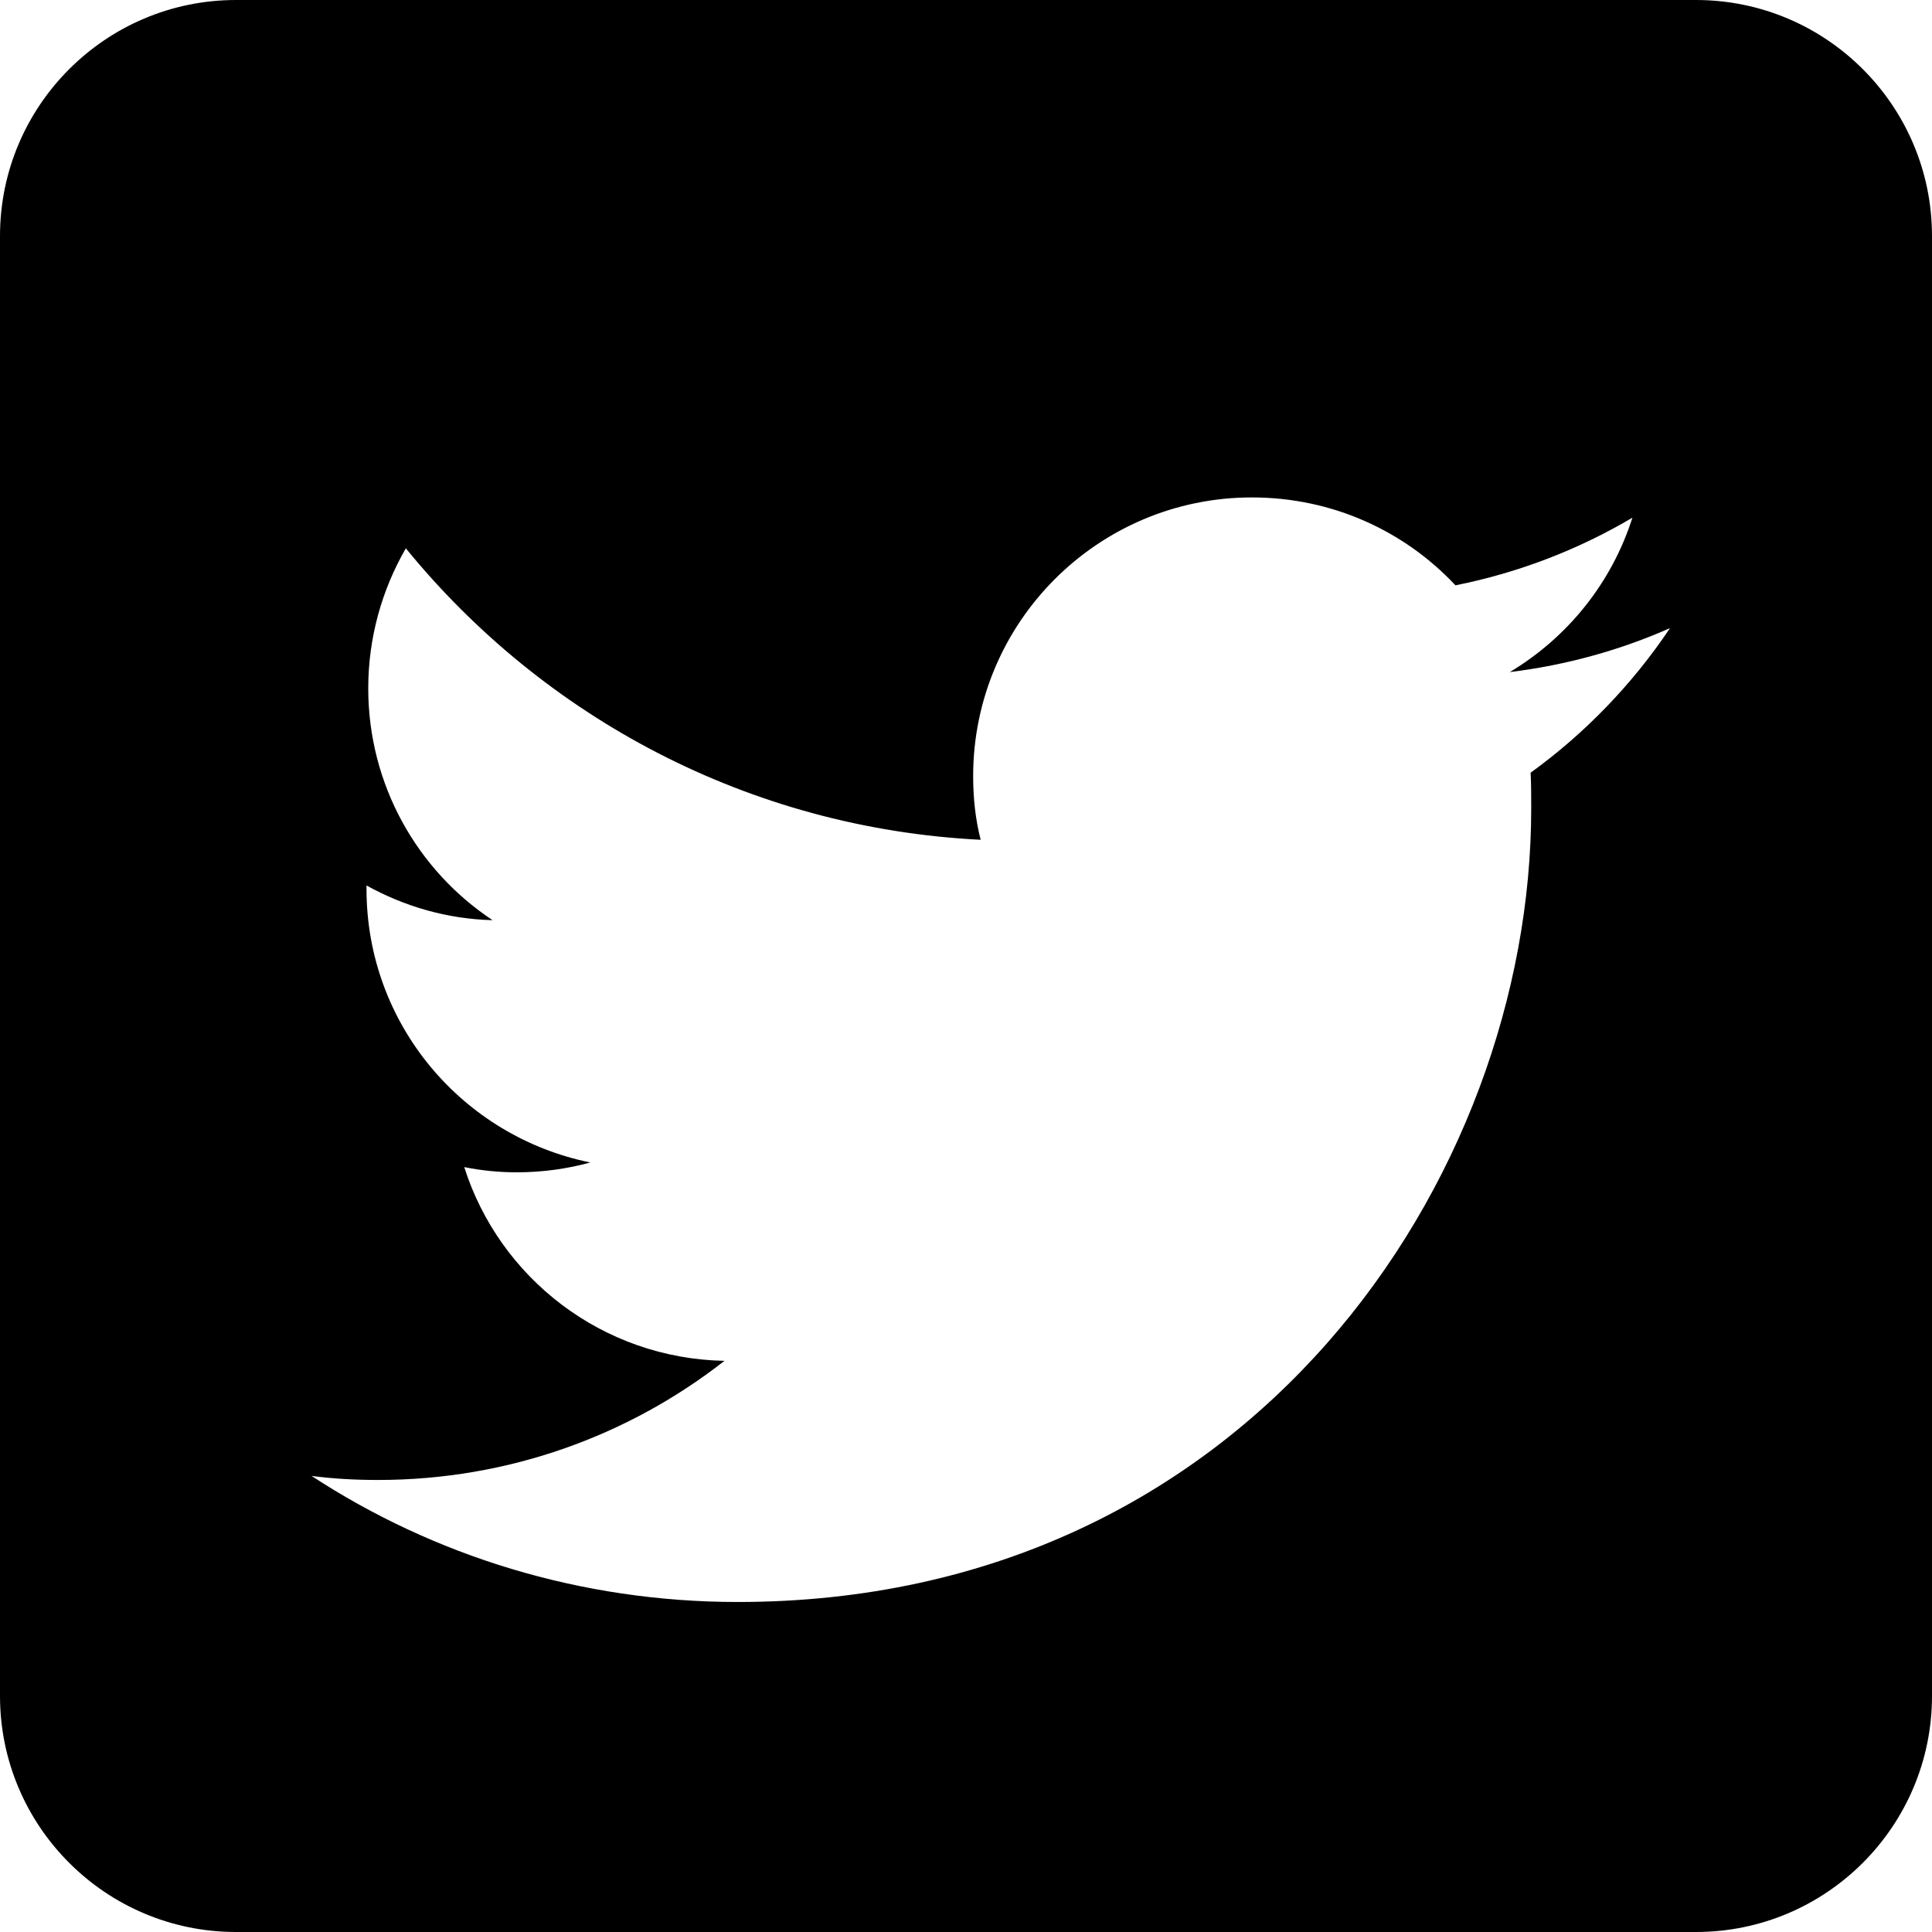
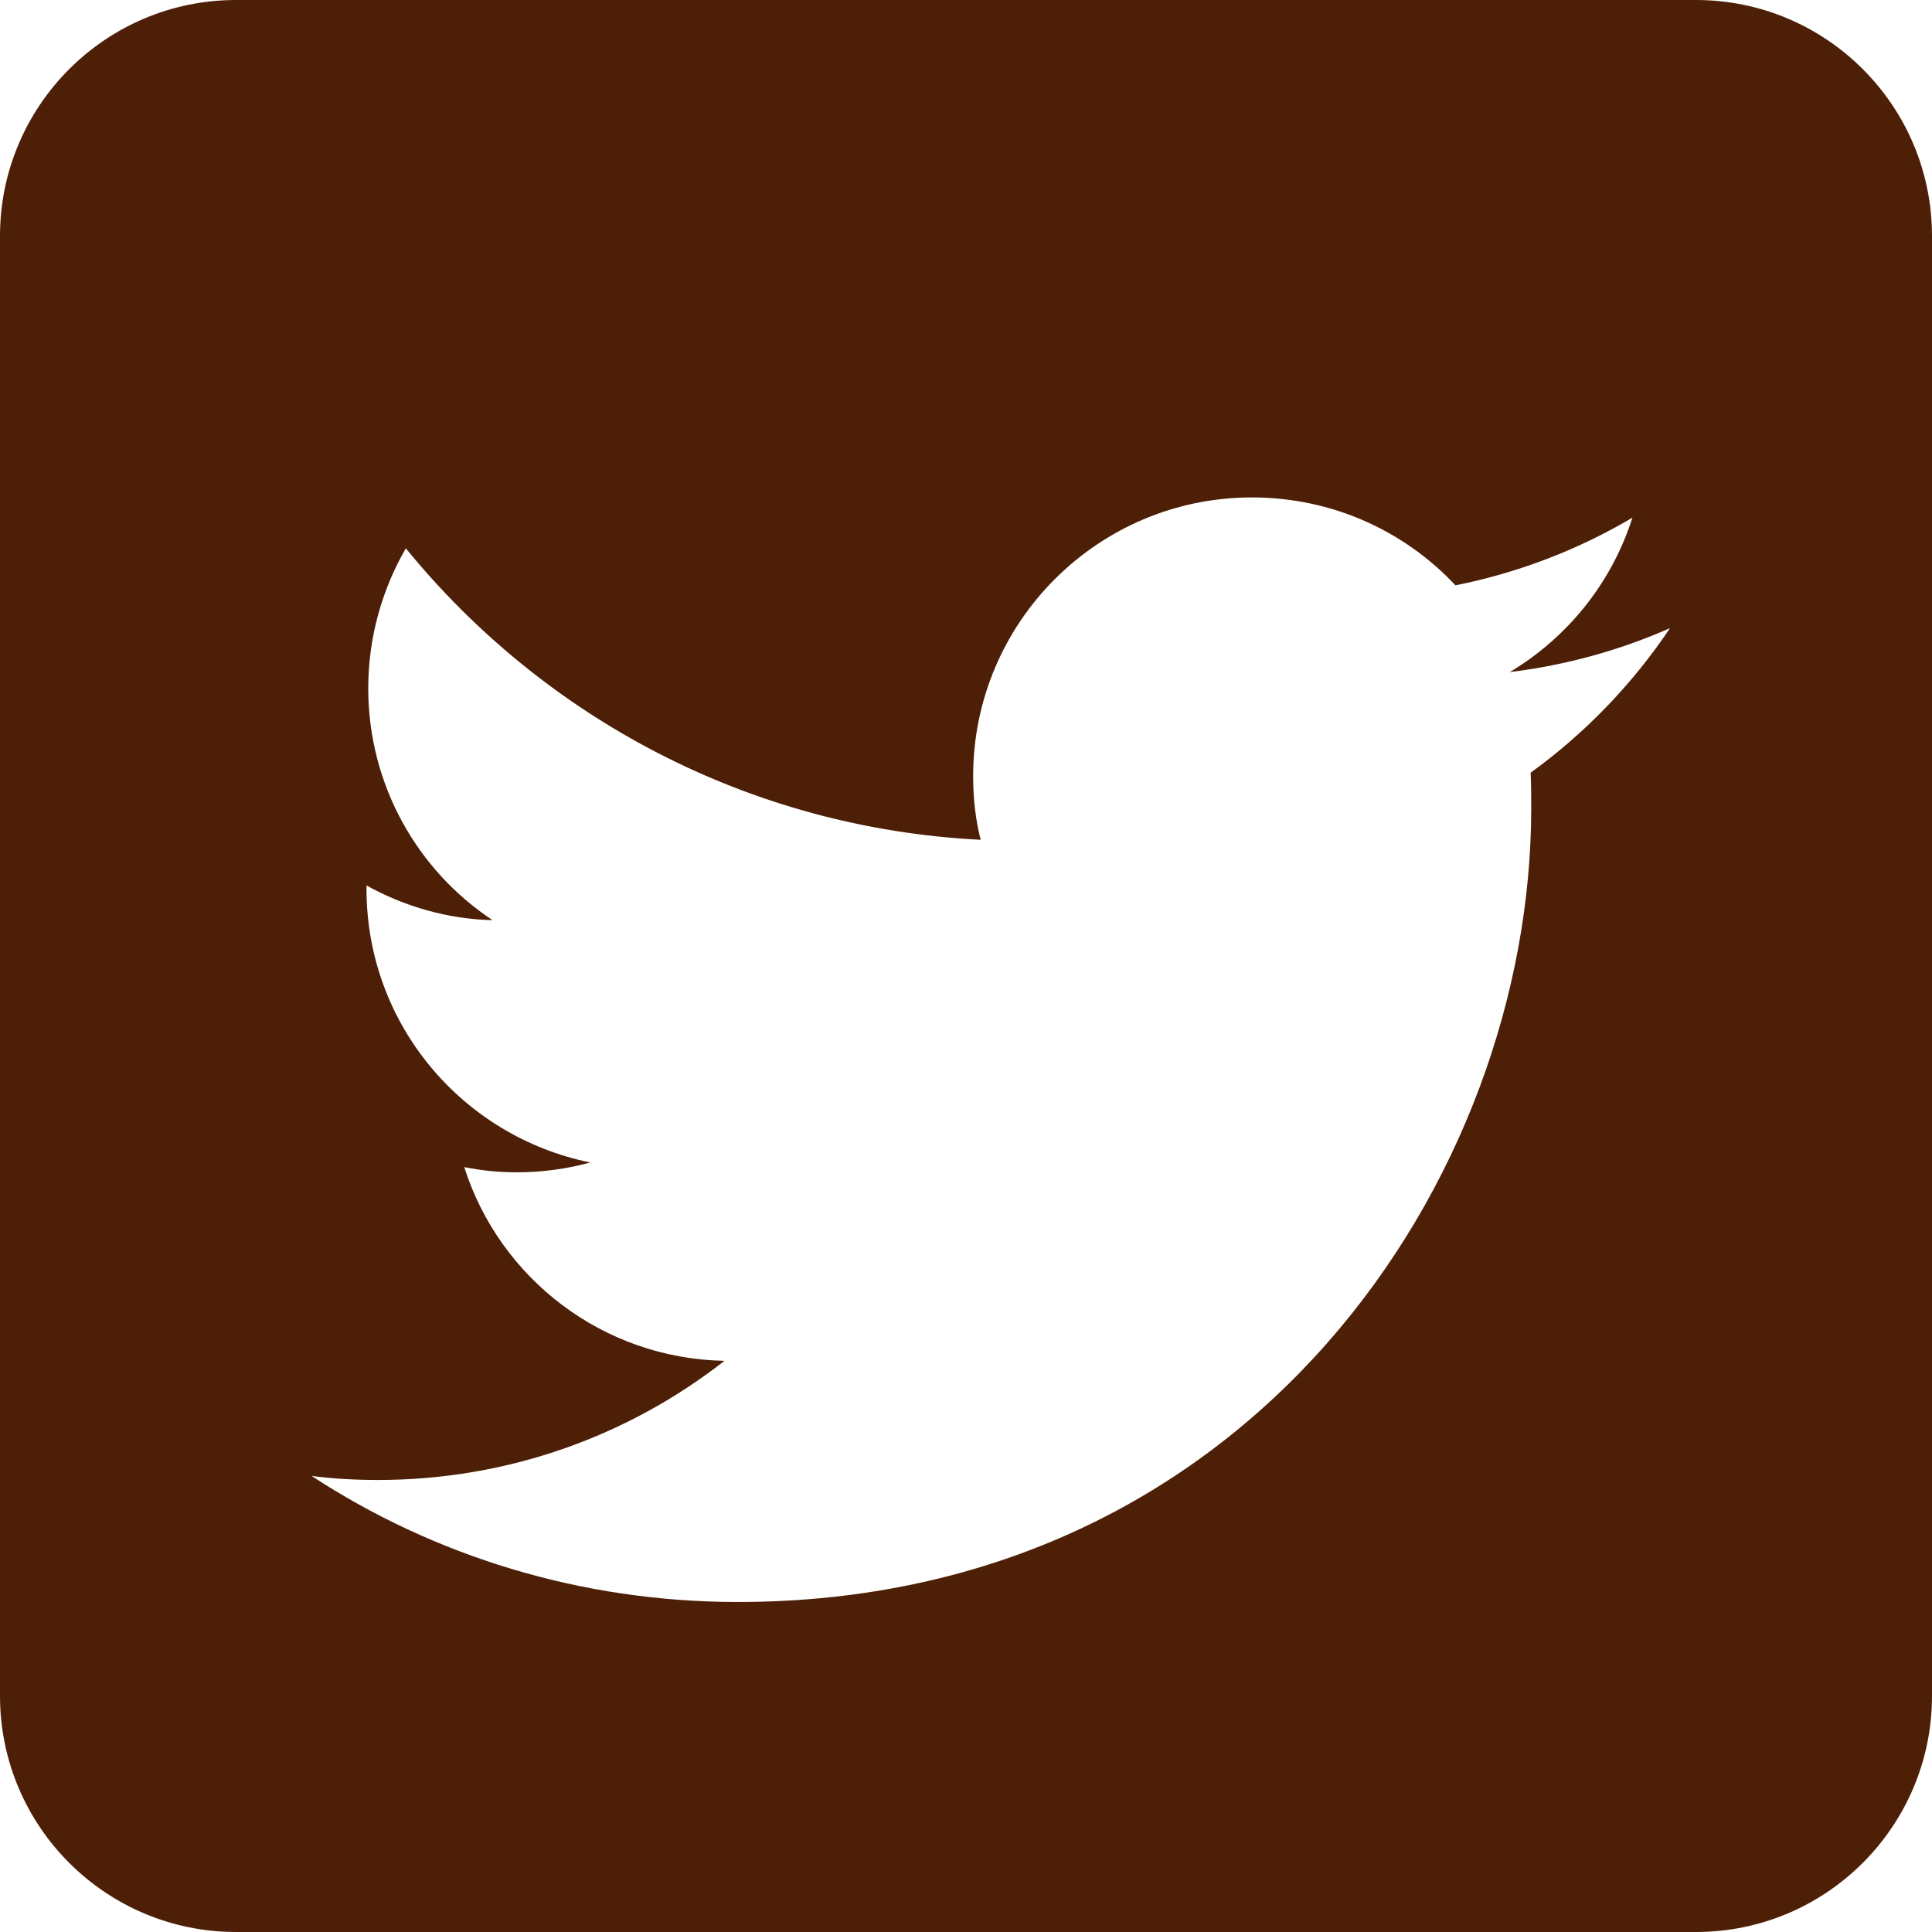
- <svg xmlns="http://www.w3.org/2000/svg" height="35px" fill="#000" style="fill-rule:evenodd;clip-rule:evenodd;stroke-linejoin:round;stroke-miterlimit:2;" version="1.1" viewBox="0 0 512 512" width="100%" xml:space="preserve">
+ <svg xmlns="http://www.w3.org/2000/svg" height="35px" fill="#4d1f07" style="fill-rule:evenodd;clip-rule:evenodd;stroke-linejoin:round;stroke-miterlimit:2;" version="1.1" viewBox="0 0 512 512" width="100%" xml:space="preserve">
  <path d="M449.446,0c34.525,0 62.554,28.03 62.554,62.554l0,386.892c0,34.524 -28.03,62.554 -62.554,62.554l-386.892,0c-34.524,0 -62.554,-28.03 -62.554,-62.554l0,-386.892c0,-34.524 28.029,-62.554 62.554,-62.554l386.892,0Zm-253.927,424.544c135.939,0 210.268,-112.643 210.268,-210.268c0,-3.218 0,-6.437 -0.153,-9.502c14.406,-10.421 26.973,-23.448 36.935,-38.314c-13.18,5.824 -27.433,9.809 -42.452,11.648c15.326,-9.196 26.973,-23.602 32.49,-40.92c-14.252,8.429 -30.038,14.56 -46.896,17.931c-13.487,-14.406 -32.644,-23.295 -53.946,-23.295c-40.767,0 -73.87,33.104 -73.87,73.87c0,5.824 0.613,11.494 1.992,16.858c-61.456,-3.065 -115.862,-32.49 -152.337,-77.241c-6.284,10.881 -9.962,23.601 -9.962,37.088c0,25.594 13.027,48.276 32.95,61.456c-12.107,-0.307 -23.448,-3.678 -33.41,-9.196l0,0.92c0,35.862 25.441,65.594 59.311,72.49c-6.13,1.686 -12.72,2.606 -19.464,2.606c-4.751,0 -9.348,-0.46 -13.946,-1.38c9.349,29.426 36.628,50.728 68.965,51.341c-25.287,19.771 -57.164,31.571 -91.8,31.571c-5.977,0 -11.801,-0.306 -17.625,-1.073c32.337,21.15 71.264,33.41 112.95,33.41Z" />
</svg>
